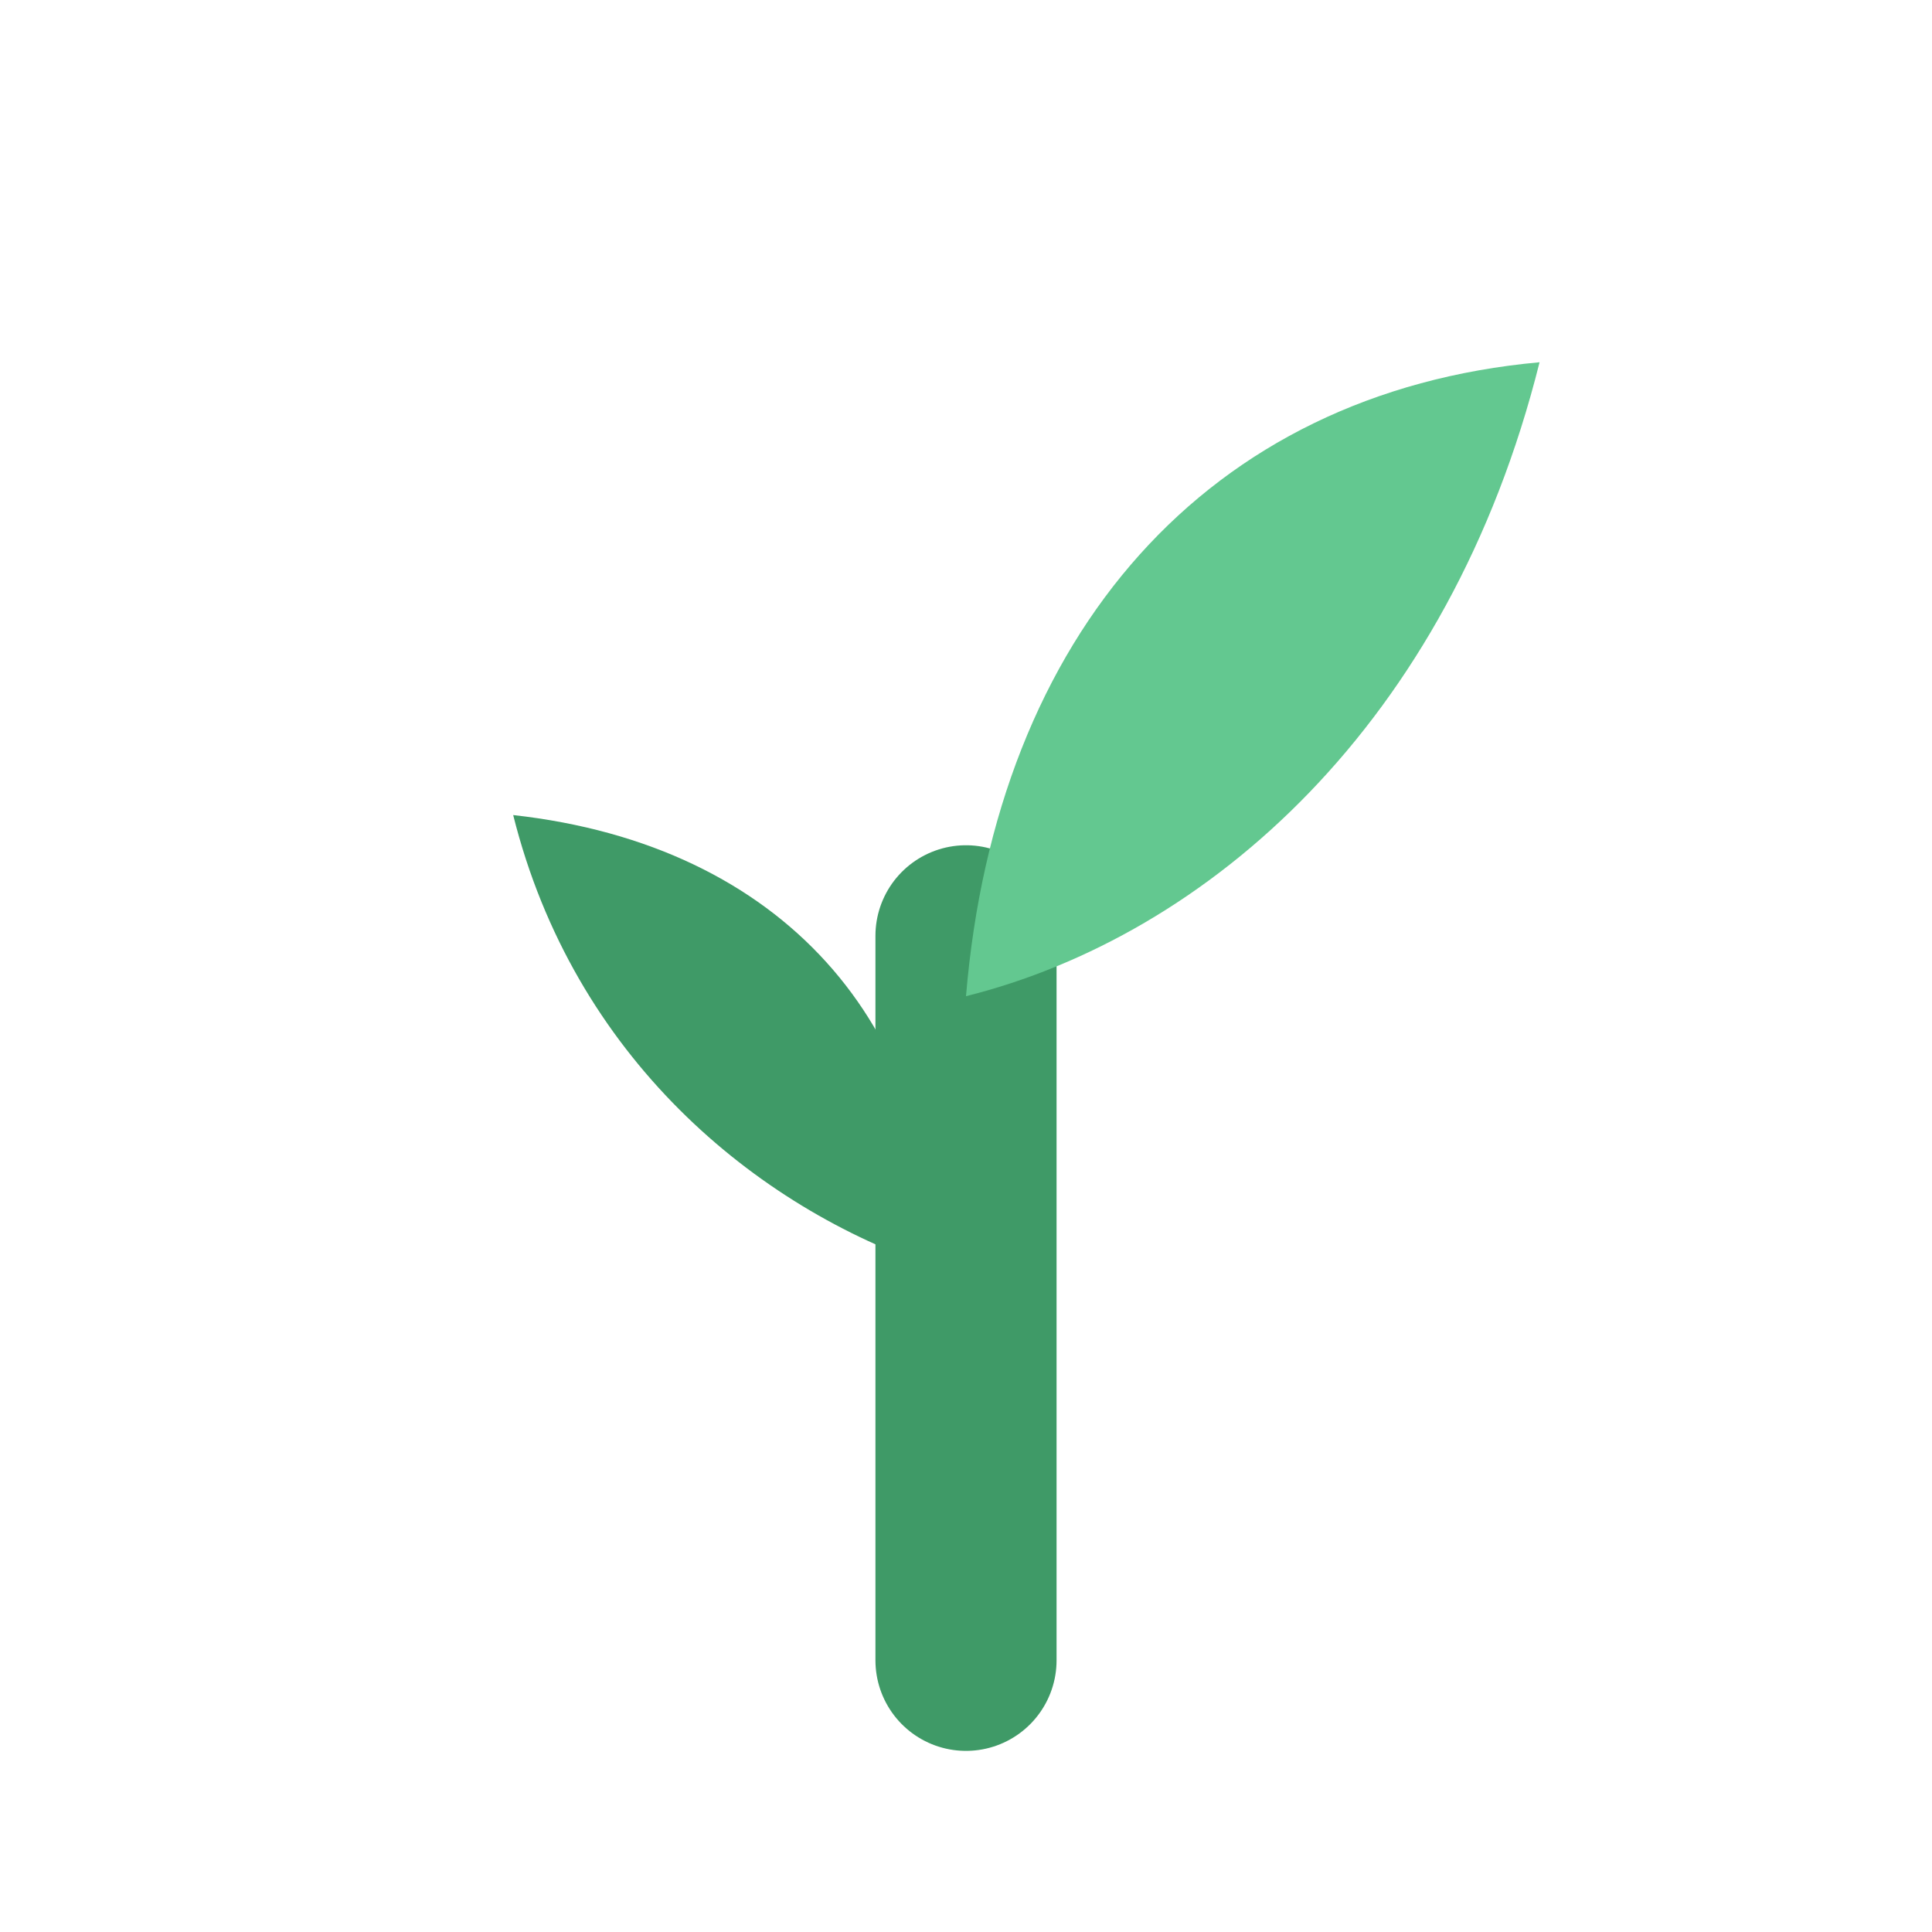
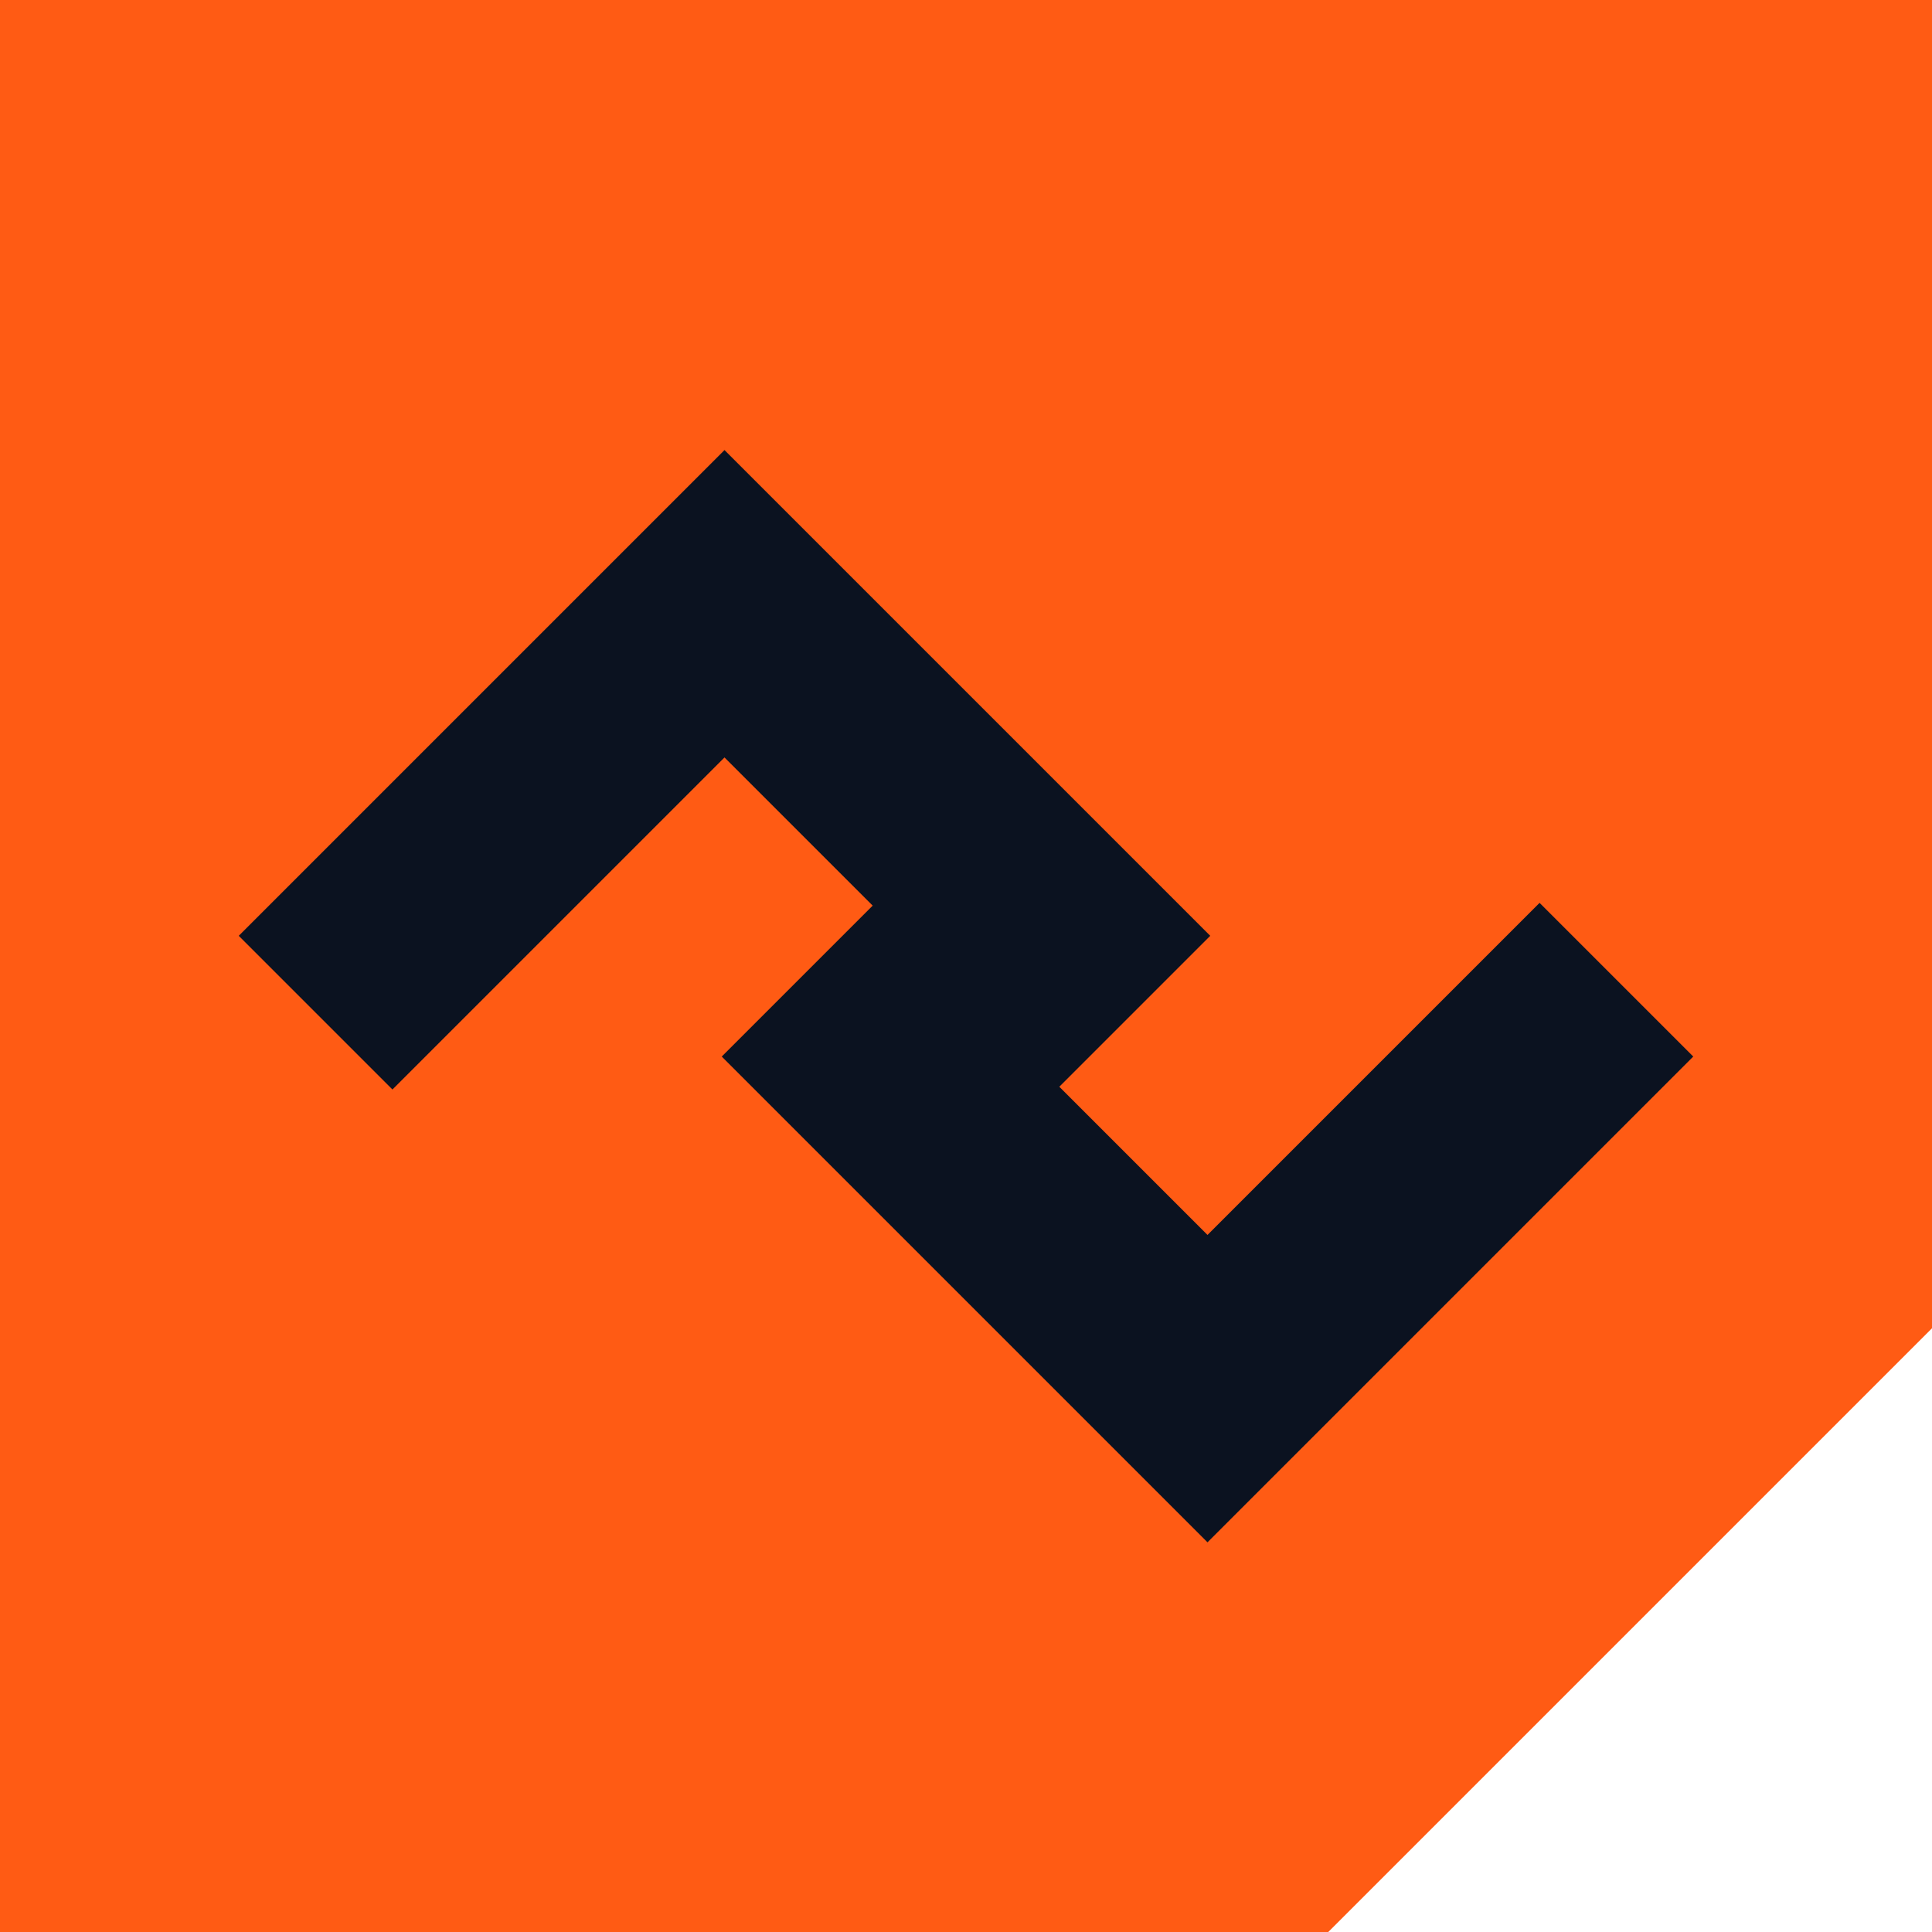
- <svg xmlns="http://www.w3.org/2000/svg" viewBox="0 0 64 64" role="img" aria-label="BropProp">
-   <g transform="translate(0,-3)">
-     <path d="M32 58V34" fill="none" stroke="#3f9a67" stroke-width="6" stroke-linecap="round" />
-     <path d="M32 36c8-2 16-9 19-21-11 1-18 9-19 21z" fill="#63c890" />
-     <path d="M31 45c-6-2-12-7-14-15 9 1 14 7 14 15z" fill="#3f9a67" />
-   </g>
+ <svg xmlns="http://www.w3.org/2000/svg" viewBox="0 0 32 32" role="img" aria-label="BropProp">
+   <path d="M0 0H32V22L22 32H0Z" fill="#FF5B14" />
+   <path d="M6.5 15.5 12 10l5.5 5.5" fill="none" stroke="#0B1220" stroke-width="3.6" stroke-linecap="square" />
+   <path d="M14.5 17.5 20 23l5.5-5.5" fill="none" stroke="#0B1220" stroke-width="3.6" stroke-linecap="square" />
</svg>
